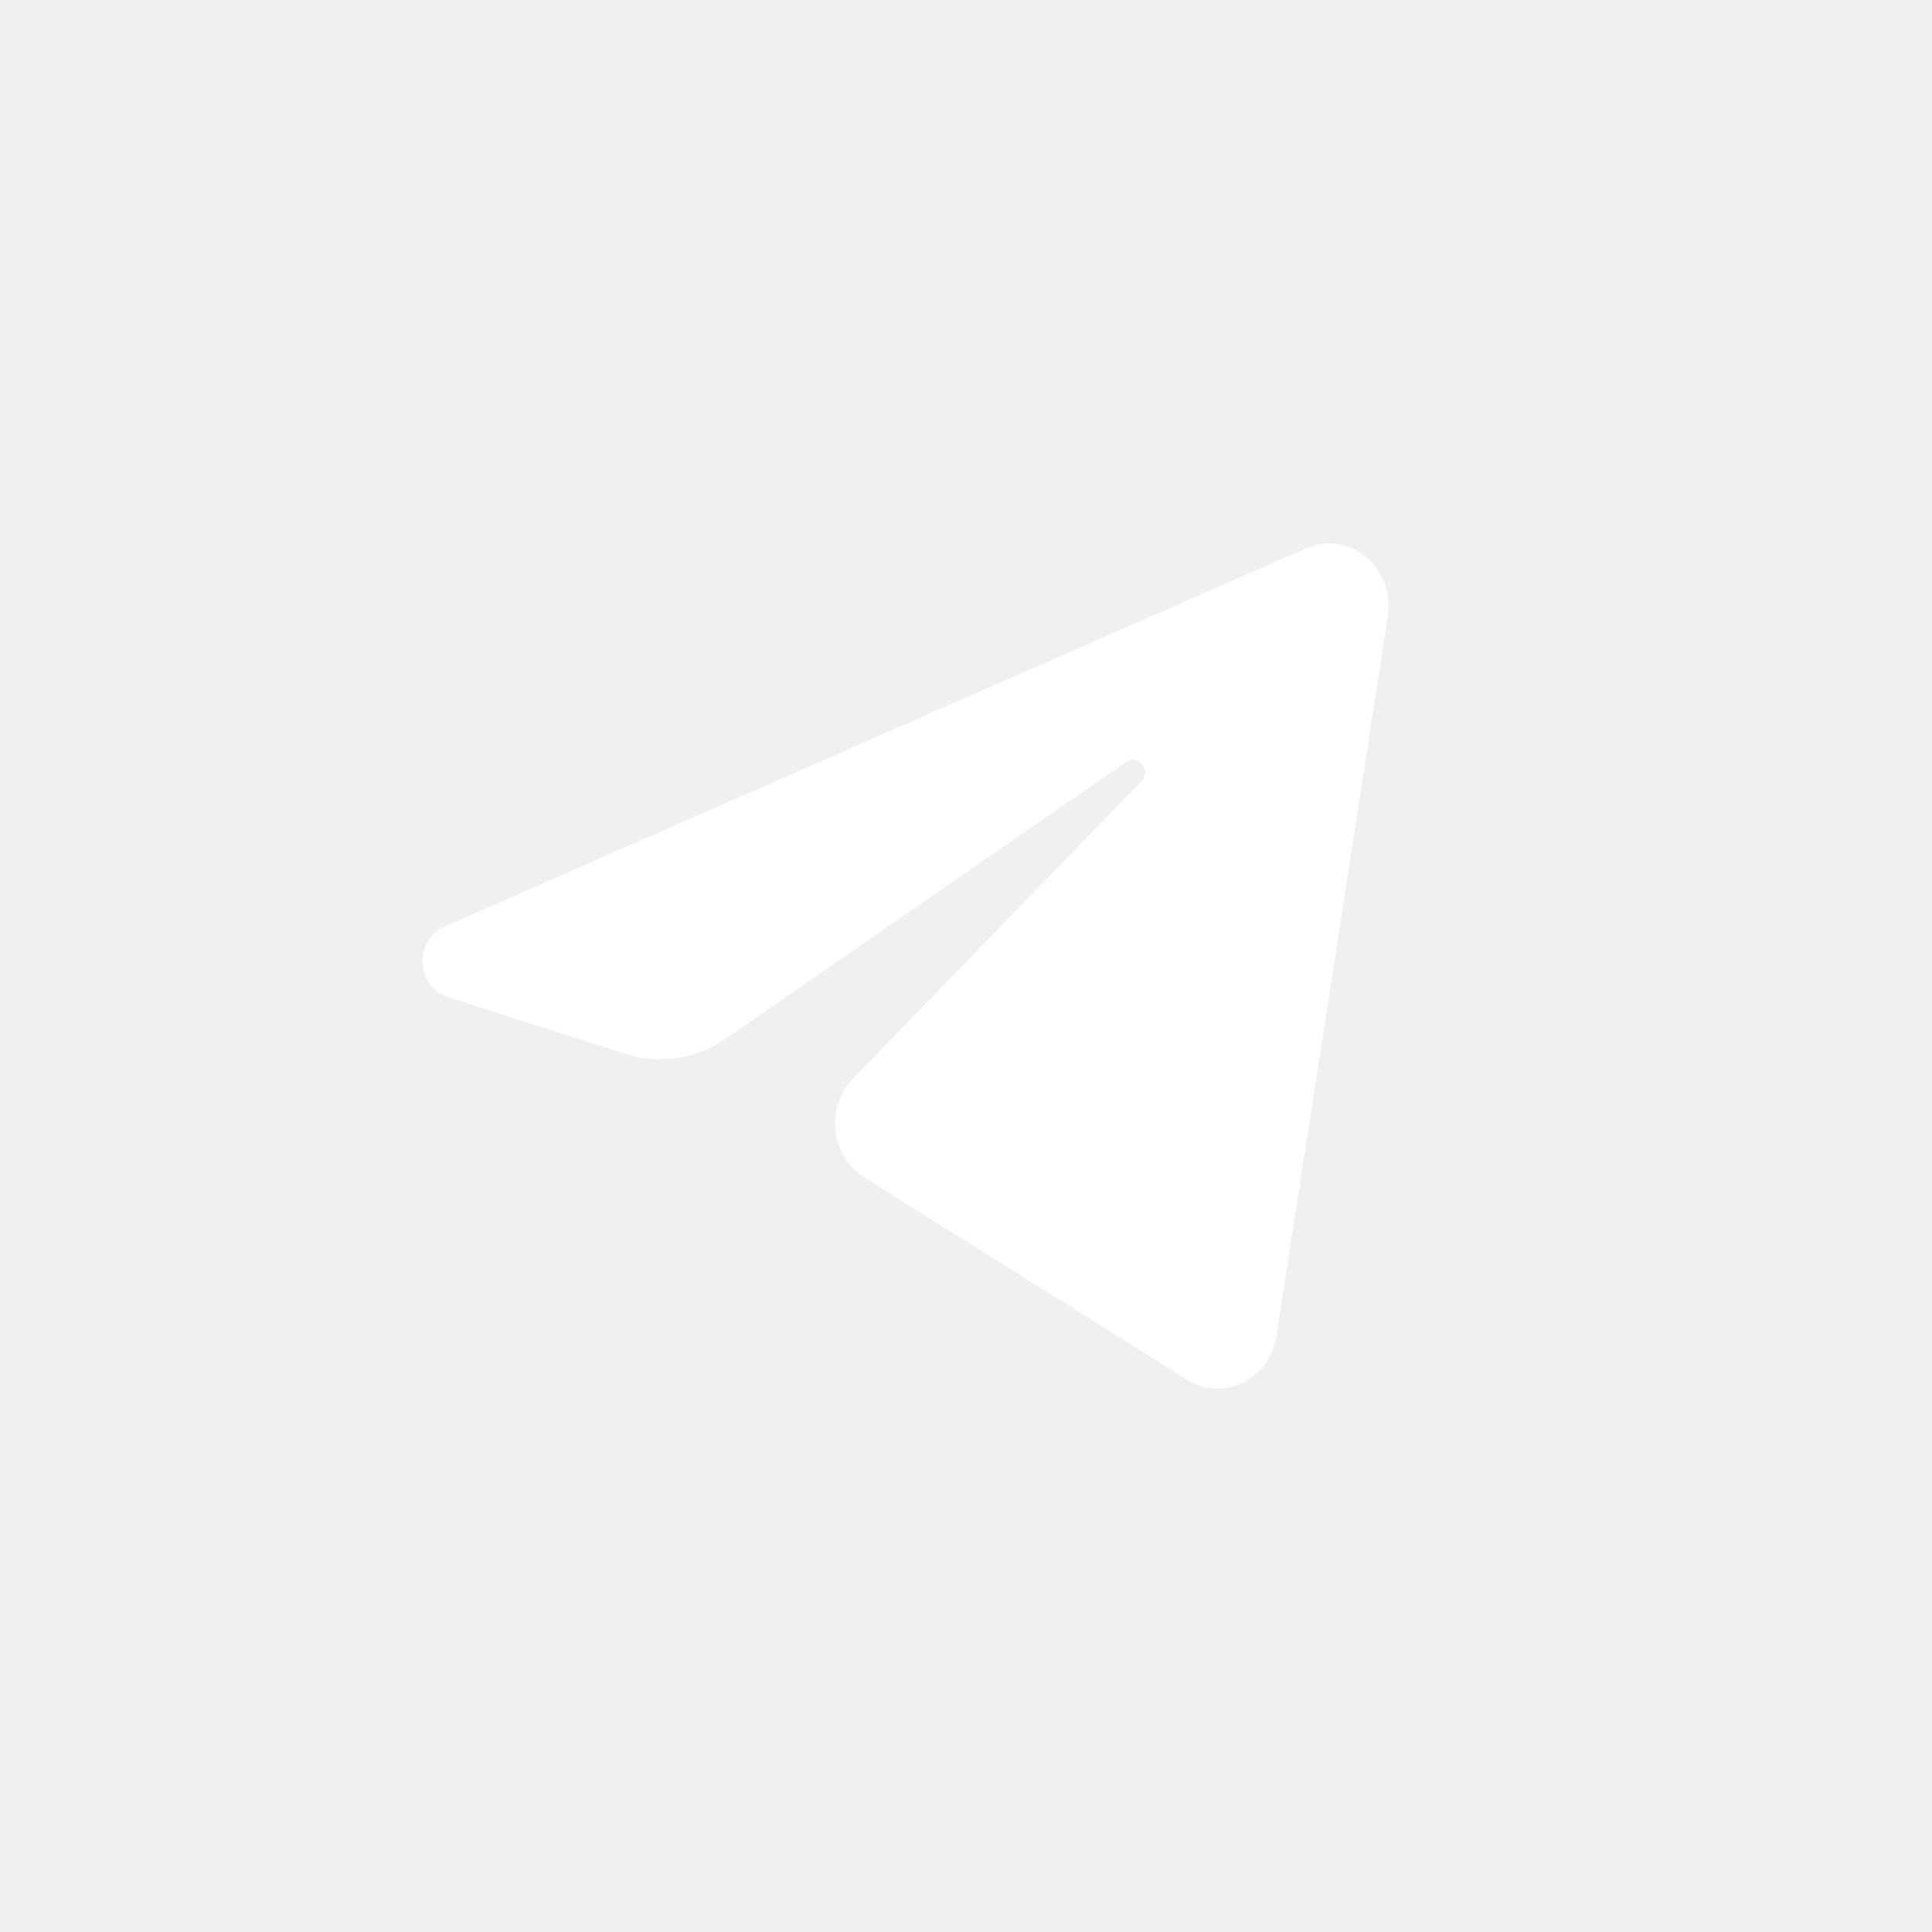
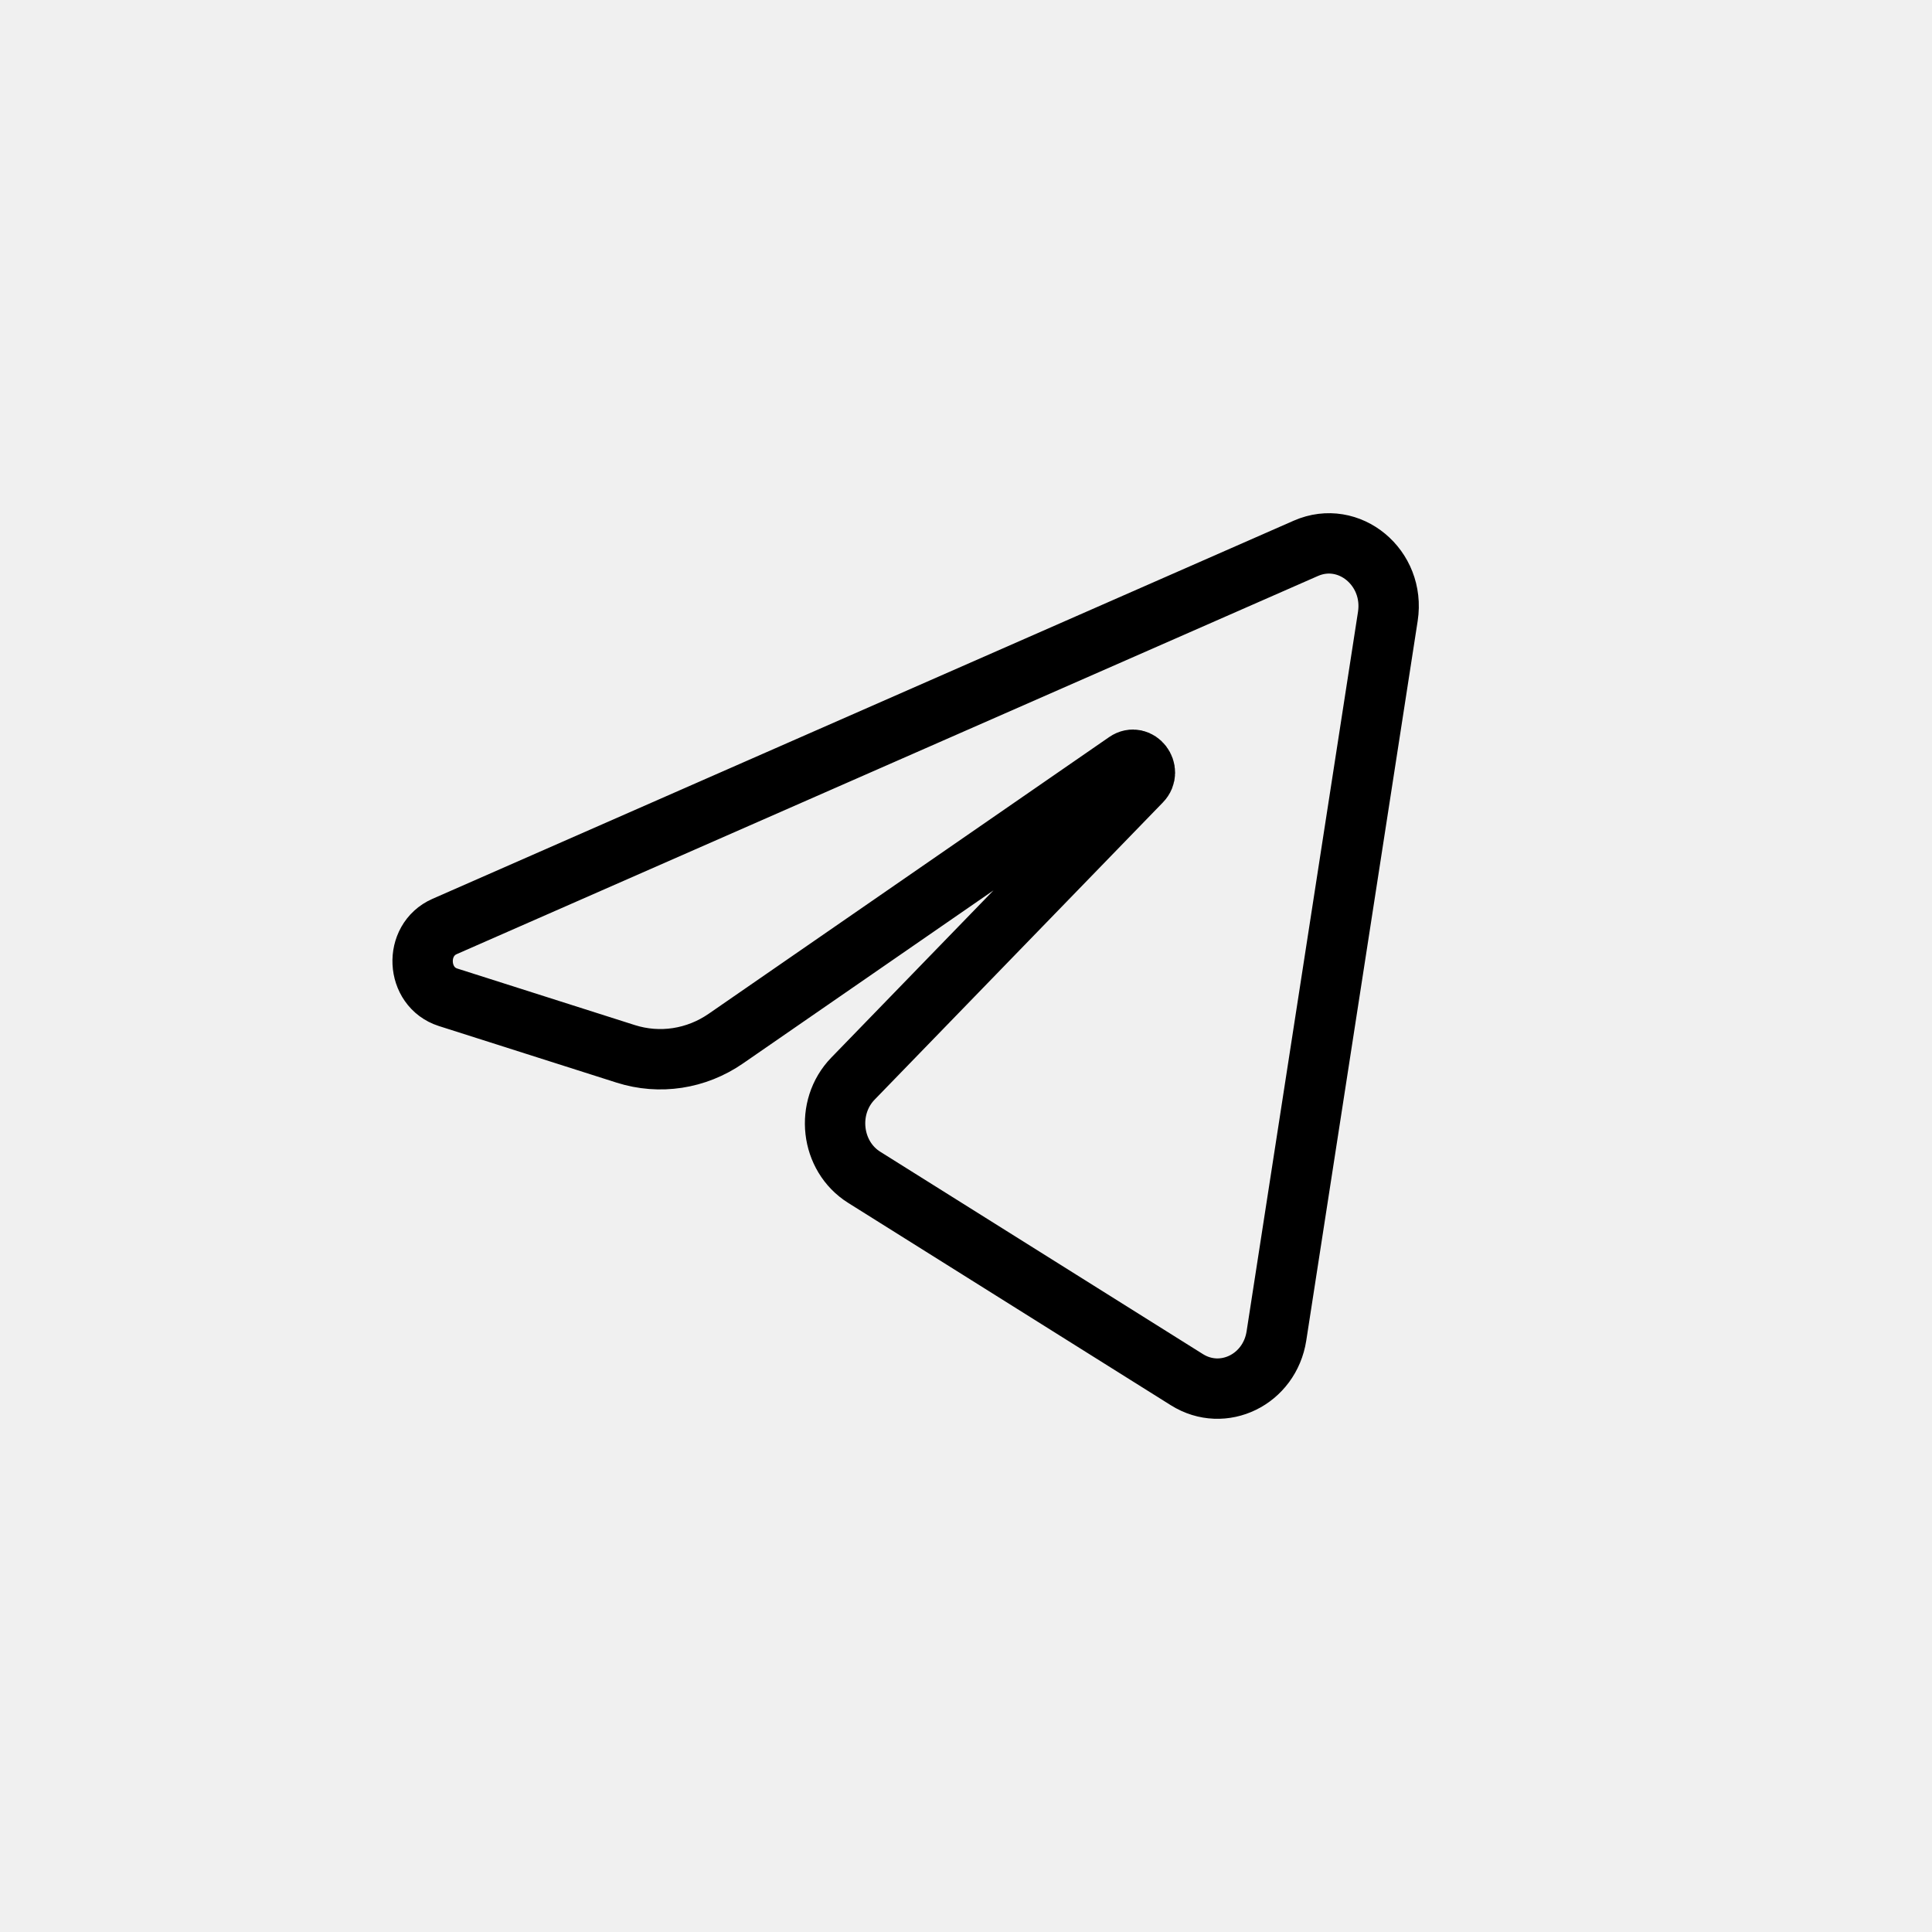
- <svg xmlns="http://www.w3.org/2000/svg" width="800px" height="800px" viewBox="0 0 32 32" fill="none">
-   <path d="M22.987 10.209C23.111 9.403 22.345 8.768 21.629 9.082L7.365 15.345C6.851 15.57 6.889 16.348 7.421 16.518L10.363 17.455C10.925 17.634 11.533 17.541 12.023 17.202L18.655 12.62C18.855 12.482 19.073 12.767 18.902 12.943L14.128 17.865C13.665 18.342 13.757 19.151 14.314 19.5L19.659 22.852C20.259 23.228 21.03 22.851 21.142 22.126L22.987 10.209Z" fill="white" />
+ <svg xmlns="http://www.w3.org/2000/svg" width="800px" height="800px" viewBox="0 0 32 32" fill="none" stroke="currentColor">
+   <path d="M22.987 10.209C23.111 9.403 22.345 8.768 21.629 9.082L7.365 15.345C6.851 15.57 6.889 16.348 7.421 16.518L10.363 17.455C10.925 17.634 11.533 17.541 12.023 17.202L18.655 12.62C18.855 12.482 19.073 12.767 18.902 12.943L14.128 17.865C13.665 18.342 13.757 19.151 14.314 19.5L19.659 22.852C20.259 23.228 21.03 22.851 21.142 22.126L22.987 10.209Z" fill="transparent" />
  <defs>
</defs>
</svg>
